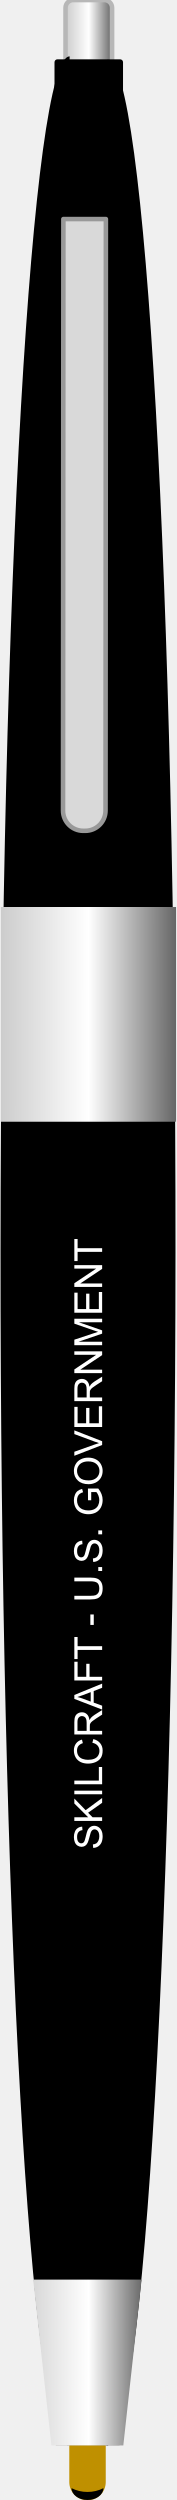
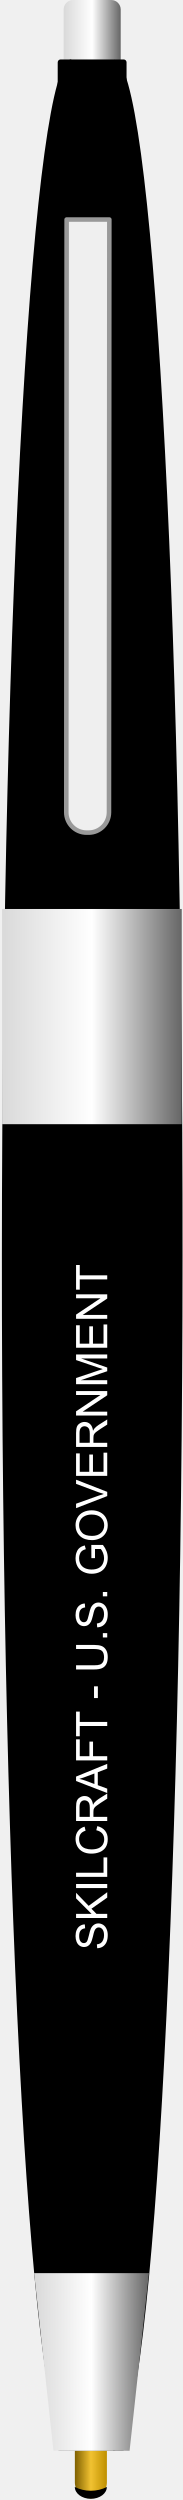
- <svg xmlns="http://www.w3.org/2000/svg" fill="none" stroke-linecap="square" stroke-miterlimit="10" viewBox="0 0 37.795 536.693">
+ <svg xmlns="http://www.w3.org/2000/svg" fill="none" stroke-linecap="square" stroke-miterlimit="10" viewBox="0 0 37.795 517.795">
  <clipPath id="a">
-     <path d="M0 0h37.795v536.693H0z" />
+     <path d="M0 0h37.795v517.795H0z" />
  </clipPath>
  <g clip-path="url(#a)">
-     <path d="M0 0h37.795v536.693H0z" />
-     <path fill="#bf9000" fill-rule="evenodd" d="M18.788 536.265a3.42 3.42 0 0 1-3.422-3.421v-8.555h6.844v8.555a3.42 3.42 0 0 1-3.422 3.421" />
-     <path stroke="#bf9000" stroke-linecap="butt" stroke-linejoin="round" stroke-width=".982" d="M18.788 536.265a3.42 3.42 0 0 1-3.422-3.421v-8.555h6.844v8.555a3.42 3.42 0 0 1-3.422 3.421z" />
+     <path d="M0 0h37.795v517.795H0z" />
    <defs>
-       <linearGradient id="b" x1="-8.254" x2="-8.254" y1="4.451" y2="7.612" gradientTransform="rotate(-90)scale(3.16071)" gradientUnits="userSpaceOnUse" spreadMethod="pad">
-         <stop offset="0" stop-color="#ccc" />
-         <stop offset=".5" stop-color="#fff" />
-         <stop offset="1" stop-color="#666" />
+       <linearGradient id="b" x1="-8.596" x2="-6.021" y1="-196.413" y2="-196.413" gradientTransform="scale(-2.57554)" gradientUnits="userSpaceOnUse" spreadMethod="pad">
+         <stop offset="0" stop-color="#bf9000" />
+         <stop offset=".5" stop-color="#f1c232" />
+         <stop offset="1" stop-color="#7f6000" />
      </linearGradient>
    </defs>
-     <path fill="url(#b)" fill-rule="evenodd" d="M15.734 26.088c-.92 0-1.665-.745-1.665-1.665V1.668A1.665 1.665 0 0 1 15.734.003h6.66c.92 0 1.665.746 1.665 1.665v22.755c0 .92-.745 1.665-1.665 1.665z" />
-     <path stroke="#b7b7b7" stroke-linecap="butt" stroke-linejoin="round" stroke-width=".982" d="M15.734 26.088c-.92 0-1.665-.745-1.665-1.665V1.668A1.665 1.665 0 0 1 15.734.003h6.66c.92 0 1.665.746 1.665 1.665v22.755c0 .92-.745 1.665-1.665 1.665z" />
-     <path fill="#000" fill-rule="evenodd" d="M11.702 13.356c0-.343.278-.621.621-.621H25.79a.62.62 0 0 1 .621.62l-.235 510.943a.62.62 0 0 1-.622.622H12.087a.62.62 0 0 1-.62-.622z" />
-     <path fill="#000" fill-rule="evenodd" d="M22.846 525.011c8.124 0 14.762-114.656 14.827-256.092.066-141.436-6.467-256.093-14.591-256.093 2.374 168.06 2.293 344.125-.236 512.185m-8.136-.067C6.586 524.944.053 410.14.118 268.523s6.704-256.42 14.828-256.42c-2.53 168.275-2.61 344.564-.236 512.84" />
-     <path fill="#d9d9d9" fill-rule="evenodd" d="M18.316 178.356h-.452a4.334 4.334 0 0 1-4.334-4.337l.077-126.99h9.124l-.076 126.99a4.34 4.34 0 0 1-4.339 4.337" />
-     <path stroke="#999" stroke-linecap="butt" stroke-linejoin="round" stroke-width=".982" d="M18.316 178.356h-.452a4.334 4.334 0 0 1-4.334-4.337l.077-126.99h9.124l-.076 126.99a4.34 4.34 0 0 1-4.339 4.337z" />
+     <path fill="url(#b)" fill-rule="evenodd" d="M18.823 517.45a3.317 3.317 0 0 1-3.317-3.316v-8.263h6.634v8.263a3.317 3.317 0 0 1-3.317 3.317" />
    <defs>
-       <linearGradient id="c" x1="-39.272" x2="-39.273" y1=".032" y2="6.164" gradientTransform="rotate(-90)scale(6.13191)" gradientUnits="userSpaceOnUse" spreadMethod="pad">
-         <stop offset="0" stop-color="#ccc" />
-         <stop offset=".5" stop-color="#fff" />
-         <stop offset="1" stop-color="#666" />
-       </linearGradient>
-     </defs>
-     <path fill="url(#c)" fill-rule="evenodd" d="M.195 240.815v-46.1h37.6v46.1z" />
-     <path fill="#000" fill-rule="evenodd" d="M22.2 534.147c0 1.404-1.531 2.543-3.421 2.543s-3.422-1.139-3.422-2.543c2.046 1.09 4.798 1.09 6.844 0" />
-     <path d="M4.414 429.843V233.057H33.44v196.786z" />
-     <path fill="#fff" d="m20.003 396.706-.062-.75q.453-.047.75-.235.28-.203.453-.61.172-.405.172-.905 0-.453-.125-.797-.14-.344-.375-.516t-.516-.172-.484.172q-.203.156-.344.531-.094.235-.297 1.063-.203.812-.375 1.14-.219.438-.547.641-.344.203-.75.203-.453 0-.844-.25t-.593-.734q-.203-.5-.203-1.11 0-.656.218-1.156.203-.515.625-.78.407-.282.938-.298l.062.75q-.578.063-.86.422-.296.344-.296 1.031 0 .72.266 1.047.265.328.64.328.313 0 .532-.234.203-.234.421-1.188.22-.968.375-1.328.235-.515.61-.765t.844-.25q.484 0 .906.28.422.267.656.782.234.516.234 1.14 0 .813-.234 1.36-.25.547-.719.86t-1.078.328m1.922-5.79h-5.969v-.796h2.97l-2.97-2.953v-1.063l2.422 2.5 3.547-2.61v1.032l-3.016 2.125.954.969h2.062zm0-5.726h-5.969v-.781h5.97zm0-2.142h-5.969v-.797h5.266v-2.922h.703zm-2.094-8.913.203-.797q.97.25 1.485.906.515.641.515 1.563 0 .969-.39 1.578-.406.594-1.14.906-.75.313-1.61.313-.922 0-1.61-.344-.703-.36-1.062-1.016t-.36-1.453q0-.89.454-1.5.453-.61 1.28-.844l.188.766q-.656.219-.953.61-.297.39-.297.984 0 .687.329 1.156.328.453.89.64.547.188 1.14.188.766 0 1.329-.219.562-.218.844-.687.28-.469.28-1.016 0-.656-.374-1.109-.39-.469-1.14-.625m2.094-1.78h-5.969v-2.64q0-.797.172-1.204.156-.422.563-.672t.906-.25q.625 0 1.062.422.438.407.547 1.266.157-.313.297-.484.328-.344.797-.657l1.625-1.031v.984l-1.234.797q-.547.344-.828.578-.282.22-.391.391-.125.172-.172.36-.016.14-.016.437v.922h2.641zm-3.328-.781v-1.703q0-.547-.11-.844-.109-.313-.359-.469t-.531-.156q-.422 0-.688.312-.28.297-.28.97v1.89zm3.328-4.561-5.969-2.297v-.844l5.97-2.438v.891l-1.813.703v2.485l1.812.656zm-2.453-1.72v-2.03l-1.64.625q-.75.28-1.235.421.562.125 1.125.329zm2.453-4.538h-5.969v-4.016h.703v3.234h1.86v-2.796h.703v2.796h2.703zm0-6.556H16.66v1.968h-.703v-4.734h.703v1.969h5.266zm-1.797-5.36h-.734v-2.25h.734zm-4.172-9.369v-.796h3.453q.891 0 1.422.203.532.203.875.734.328.531.328 1.39 0 .844-.28 1.376-.298.53-.845.765-.546.22-1.5.22h-3.453v-.782h3.453q.766 0 1.141-.14.36-.157.563-.5.203-.36.203-.86 0-.875-.39-1.235-.407-.375-1.517-.375zm5.97-2.217h-.83v-.844h.83zm-1.923-1.939-.062-.75q.453-.047.75-.234.28-.203.453-.61.172-.406.172-.906 0-.453-.125-.797-.14-.343-.375-.515t-.516-.172-.484.172q-.203.156-.344.53-.094.235-.297 1.063-.203.813-.375 1.141-.219.438-.547.64-.344.204-.75.204-.453 0-.844-.25t-.593-.735q-.203-.5-.203-1.109 0-.656.218-1.156.203-.516.625-.781.407-.282.938-.297l.062.75q-.578.062-.86.422-.296.343-.296 1.03 0 .72.266 1.048.265.328.64.328.313 0 .532-.235.203-.234.421-1.187.22-.969.375-1.328.235-.516.61-.766t.844-.25q.484 0 .906.281.422.266.656.782.234.515.234 1.14 0 .813-.234 1.36-.25.547-.719.86t-1.078.327m1.922-5.93h-.828v-.843h.828zm-2.344-7.315h-.687l-.016-2.515h2.219q.469.578.703 1.203.234.61.234 1.265 0 .875-.375 1.594-.39.719-1.093 1.094-.72.36-1.594.36t-1.625-.36q-.75-.375-1.11-1.047-.374-.688-.374-1.578 0-.656.218-1.172.203-.531.578-.828t.97-.453l.202.718q-.453.141-.718.344-.266.188-.422.563-.157.36-.157.812 0 .547.172.938.157.39.438.64.265.235.578.375.562.235 1.203.235.797 0 1.344-.282.531-.28.797-.796.25-.532.25-1.11 0-.515-.188-1-.203-.5-.437-.75h-1.11zm-.562-3.446q-1.485 0-2.313-.797-.843-.797-.843-2.047 0-.828.39-1.485.39-.671 1.094-1.015.703-.36 1.61-.36.906 0 1.624.375.703.36 1.078 1.032t.375 1.453q0 .844-.406 1.515-.422.657-1.125 1-.703.329-1.484.329m.015-.813q1.079 0 1.704-.578.609-.578.609-1.453 0-.89-.625-1.469-.625-.578-1.781-.578-.72 0-1.266.25-.547.25-.844.734-.297.47-.297 1.047 0 .844.579 1.453.578.594 1.921.594m2.891-7.603-5.969 2.313v-.86l4.344-1.547q.516-.187.969-.312-.485-.14-.969-.328l-4.344-1.61v-.796l5.97 2.328zm0-3.867h-5.969v-4.313h.703v3.516h1.829v-3.297h.703v3.297h2.03v-3.656h.704zm0-5.555h-5.969v-2.64q0-.797.172-1.204.156-.422.563-.672t.906-.25q.625 0 1.062.422.438.407.547 1.266.157-.313.297-.484.328-.344.797-.657l1.625-1.03v.983l-1.234.797q-.547.344-.828.578-.282.22-.391.391-.125.172-.172.36-.016.14-.016.437v.922h2.641zm-3.328-.781V298.3q0-.547-.11-.844-.109-.313-.359-.469t-.531-.156q-.422 0-.688.312-.28.297-.28.97v1.89zm3.328-5.218h-5.969v-.796l4.688-3.141h-4.688v-.75h5.97v.812l-4.688 3.125h4.687zm0-5.998h-5.969V287.6l4.235-1.406q.578-.188.875-.281-.328-.11-.953-.313l-4.157-1.437V283.1h5.97v.766H16.94l4.984 1.734v.703l-5.078 1.735h5.078zm0-6.969h-5.969v-4.312h.703v3.515h1.829v-3.297h.703v3.297h2.03v-3.656h.704zm0-5.54h-5.969v-.796l4.688-3.14h-4.688v-.75h5.97v.812l-4.688 3.125h4.687zm0-7.529H16.66v1.969h-.703v-4.735h.703v1.97h5.266z" />
-     <defs>
-       <linearGradient id="d" x1="-1.471" x2="-6.298" y1="-108.763" y2="-108.765" gradientTransform="rotate(179.967)scale(4.82683)" gradientUnits="userSpaceOnUse" spreadMethod="pad">
+       <linearGradient id="c" x1="-7.337" x2="-7.337" y1="3.835" y2="7.272" gradientTransform="rotate(-90)scale(3.43776)" gradientUnits="userSpaceOnUse" spreadMethod="pad">
        <stop offset="0" stop-color="#d9d9d9" />
        <stop offset=".5" stop-color="#fff" />
        <stop offset="1" stop-color="#666" />
      </linearGradient>
    </defs>
-     <path fill="url(#d)" fill-rule="evenodd" d="m30.398 489.382-3.927 35.6h-15.43l-3.927-35.6z" />
+     <path fill="url(#c)" fill-rule="evenodd" d="M15.153 25.223a1.97 1.97 0 0 1-1.97-1.97V1.971a1.97 1.97 0 0 1 1.97-1.97h7.878a1.97 1.97 0 0 1 1.97 1.97v21.282a1.97 1.97 0 0 1-1.97 1.97z" />
+     <path fill="#000" fill-rule="evenodd" d="M11.954 12.912c0-.332.27-.602.602-.602H25.61a.6.6 0 0 1 .602.602l-.228 494.029c0 .333-.27.602-.603.602H12.328a.6.6 0 0 1-.602-.602z" />
+     <path fill="#000" fill-rule="evenodd" d="M23.433 507.632c7.875 0 14.31-110.862 14.373-247.617C37.869 123.261 31.536 12.4 23.662 12.4c2.301 162.498 2.223 332.734-.229 495.233m-8.901-.157C6.658 507.476.325 396.632.39 259.9.452 123.167 6.887 12.323 14.76 12.323c-2.451 162.472-2.53 332.681-.229 495.153" />
+     <path fill="#efefef" fill-rule="evenodd" d="M18.365 172.45h-.438a4.2 4.2 0 0 1-4.2-4.204L13.8 45.47h8.845l-.074 122.777a4.206 4.206 0 0 1-4.206 4.204" />
+     <path stroke="#999" stroke-linecap="butt" stroke-linejoin="round" stroke-width=".945" d="M18.365 172.45h-.438a4.2 4.2 0 0 1-4.2-4.204L13.8 45.47h8.845l-.074 122.777a4.206 4.206 0 0 1-4.206 4.204z" />
+     <defs>
+       <linearGradient id="d" x1="-38.171" x2="-38.171" y1=".071" y2="6.171" gradientTransform="rotate(-90)scale(6.09984)" gradientUnits="userSpaceOnUse" spreadMethod="pad">
+         <stop offset="0" stop-color="#d9d9d9" />
+         <stop offset=".5" stop-color="#fff" />
+         <stop offset="1" stop-color="#666" />
+       </linearGradient>
+     </defs>
+     <path fill="url(#d)" fill-rule="evenodd" d="M.433 232.84v-44.574h37.208v44.574z" />
+     <path fill="#000" fill-rule="evenodd" d="M22.13 515.09c0 1.358-1.484 2.459-3.316 2.459s-3.317-1.101-3.317-2.459c1.983 1.053 4.65 1.053 6.634 0" />
+     <path d="M1.422 449.145V216.598h35.073v232.547z" />
+     <path fill="#fff" d="m20.13 403.514-.063-.797q.485-.063.797-.266.313-.219.5-.656.188-.438.188-.985 0-.5-.141-.875-.156-.375-.406-.546-.25-.188-.547-.188-.313 0-.531.188-.235.171-.375.562-.11.266-.313 1.156-.219.89-.406 1.25-.25.453-.61.688-.359.219-.796.219-.5 0-.922-.266-.422-.281-.641-.813-.219-.53-.219-1.187 0-.719.235-1.266t.687-.843q.438-.297 1-.313l.063.813q-.61.062-.922.453-.313.375-.313 1.125 0 .765.282 1.125.28.359.687.359.344 0 .578-.25.219-.25.453-1.281.235-1.047.407-1.438.265-.562.671-.828.391-.281.907-.281.515 0 .984.297.453.297.703.86.25.546.25 1.234 0 .875-.25 1.468-.265.594-.765.938-.516.328-1.172.344m2.078-6.264h-6.453v-.86h3.203l-3.203-3.202v-1.157l2.609 2.704 3.844-2.829v1.125l-3.266 2.297 1.031 1.063h2.235zm0-6.2h-6.453v-.844h6.453zm0-2.318h-6.453v-.86h5.687v-3.171h.766zm-2.266-9.655.219-.86q1.047.267 1.61.97.546.703.546 1.703 0 1.047-.422 1.703t-1.218 1q-.813.328-1.75.328-1 0-1.75-.375-.75-.39-1.141-1.094-.39-.718-.39-1.578 0-.969.5-1.625.484-.656 1.374-.922l.203.844q-.703.219-1.015.656-.328.422-.328 1.063 0 .75.359 1.25.344.5.953.703.594.203 1.235.203.828 0 1.437-.234.61-.25.922-.75.297-.516.297-1.094 0-.719-.406-1.219-.422-.5-1.235-.672m2.266-1.917h-6.453v-2.86q0-.874.172-1.312.171-.453.625-.718.437-.282.968-.282.688 0 1.157.453.468.438.593 1.375.172-.343.328-.515.344-.375.86-.719l1.75-1.11v1.063l-1.344.86q-.578.375-.89.625-.313.234-.422.421-.125.188-.172.391-.032.14-.032.484v.985h2.86zm-3.61-.86v-1.843q0-.578-.109-.906-.125-.328-.39-.5-.266-.172-.579-.172-.468 0-.75.328-.297.328-.297 1.047v2.047zm3.61-4.932-6.453-2.484v-.922l6.453-2.64v.984l-1.953.75v2.687l1.953.719zm-2.656-1.86v-2.187l-1.782.672q-.812.297-1.343.453.625.125 1.234.344zm2.656-4.903h-6.453v-4.36h.765v3.5h2v-3.03h.75v3.03h2.938zm0-7.117H16.52v2.125h-.765v-5.109h.765v2.14h5.688zm-1.938-5.786h-.797v-2.438h.797zm-4.515-10.163v-.844h3.734q.969 0 1.547.219.562.218.922.796t.36 1.5q0 .907-.313 1.485t-.907.828-1.609.25h-3.734v-.86h3.718q.844 0 1.25-.156.391-.156.61-.53.219-.392.219-.938 0-.938-.422-1.344-.438-.406-1.657-.406zm6.453-2.386h-.906v-.906h.906zm-2.078-2.099-.063-.797q.485-.062.797-.265.313-.22.5-.657.188-.437.188-.984 0-.5-.141-.875-.156-.375-.406-.547-.25-.187-.547-.187-.313 0-.531.187-.235.172-.375.563-.11.265-.313 1.156-.219.89-.406 1.25-.25.453-.61.687-.359.22-.796.22-.5 0-.922-.266-.422-.282-.641-.813t-.219-1.187q0-.72.235-1.266.234-.547.687-.844.438-.297 1-.312l.063.812q-.61.063-.922.453-.313.375-.313 1.125 0 .766.282 1.125.28.36.687.36.344 0 .578-.25.219-.25.453-1.282.235-1.046.407-1.437.265-.563.671-.828.391-.281.907-.281.515 0 .984.296.453.297.703.86.25.547.25 1.234 0 .875-.25 1.469-.265.594-.765.937-.516.329-1.172.344m2.078-6.42h-.906v-.906h.906zm-2.531-7.915h-.75l-.016-2.735h2.406q.5.64.75 1.313.25.656.25 1.36 0 .952-.406 1.734-.406.78-1.172 1.171-.781.391-1.734.391-.938 0-1.75-.39-.813-.391-1.203-1.126-.407-.75-.407-1.718 0-.688.235-1.25.218-.578.625-.891.406-.328 1.047-.5l.218.781q-.5.14-.781.36-.281.218-.437.625-.172.39-.172.875 0 .593.187 1.015.172.422.469.688.281.265.625.406.594.25 1.297.25.86 0 1.453-.297.578-.297.86-.86.28-.577.28-1.218 0-.547-.218-1.078-.219-.531-.453-.797h-1.203zm-.61-3.732q-1.61 0-2.515-.86-.907-.858-.907-2.233 0-.891.422-1.61t1.188-1.094 1.734-.375q.984 0 1.766.407.765.39 1.172 1.125.39.718.39 1.562 0 .906-.437 1.625-.438.719-1.203 1.094-.766.36-1.61.36m.016-.875q1.156 0 1.828-.625.672-.64.672-1.578 0-.969-.672-1.594-.688-.625-1.922-.625-.797 0-1.375.282-.594.265-.906.78-.328.5-.328 1.142 0 .906.625 1.562.609.656 2.078.656m3.125-8.247-6.453 2.5v-.922l4.687-1.672q.563-.203 1.063-.343-.532-.14-1.063-.344l-4.687-1.75v-.86l6.453 2.516zm0-4.185h-6.453v-4.656h.765v3.812h1.969v-3.578h.766v3.578h2.187v-3.968h.766zm0-5.998h-6.453v-2.86q0-.874.172-1.312.171-.453.625-.718.437-.282.968-.282.688 0 1.157.454.468.437.593 1.375.172-.344.328-.516.344-.375.86-.719l1.75-1.11v1.063l-1.344.86q-.578.375-.89.625-.313.234-.422.422-.125.187-.172.39-.032.14-.032.485v.984h2.86zm-3.61-.86v-1.843q0-.578-.109-.906-.125-.328-.39-.5-.266-.172-.579-.172-.468 0-.75.328-.297.328-.297 1.047v2.047zm3.61-5.635h-6.453v-.875l5.062-3.39h-5.062v-.813h6.453v.875l-5.078 3.39h5.078zm0-6.495h-6.453v-1.281l4.562-1.532q.64-.203.969-.312-.36-.11-1.047-.344l-4.484-1.531v-1.156h6.453v.828h-5.406l5.406 1.875v.765l-5.5 1.86h5.5zm0-7.557h-6.453v-4.656h.765v3.812h1.969v-3.578h.766v3.578h2.187v-3.969h.766zm0-5.982h-6.453v-.875l5.062-3.39h-5.062v-.813h6.453v.875l-5.078 3.39h5.078zm0-8.167H16.52v2.125h-.765V262h.765v2.141h5.688z" />
+     <defs>
+       <linearGradient id="e" x1="1.448" x2="6.325" y1="-96.529" y2="-96.529" gradientTransform="scale(4.87736 -4.87736)" gradientUnits="userSpaceOnUse" spreadMethod="pad">
+         <stop offset="0" stop-color="#d9d9d9" />
+         <stop offset=".5" stop-color="#fff" />
+         <stop offset="1" stop-color="#666" />
+       </linearGradient>
+     </defs>
+     <path fill="url(#e)" fill-rule="evenodd" d="m7.062 470.805 4.012 36.801h15.764l4.013-36.801z" />
  </g>
</svg>
